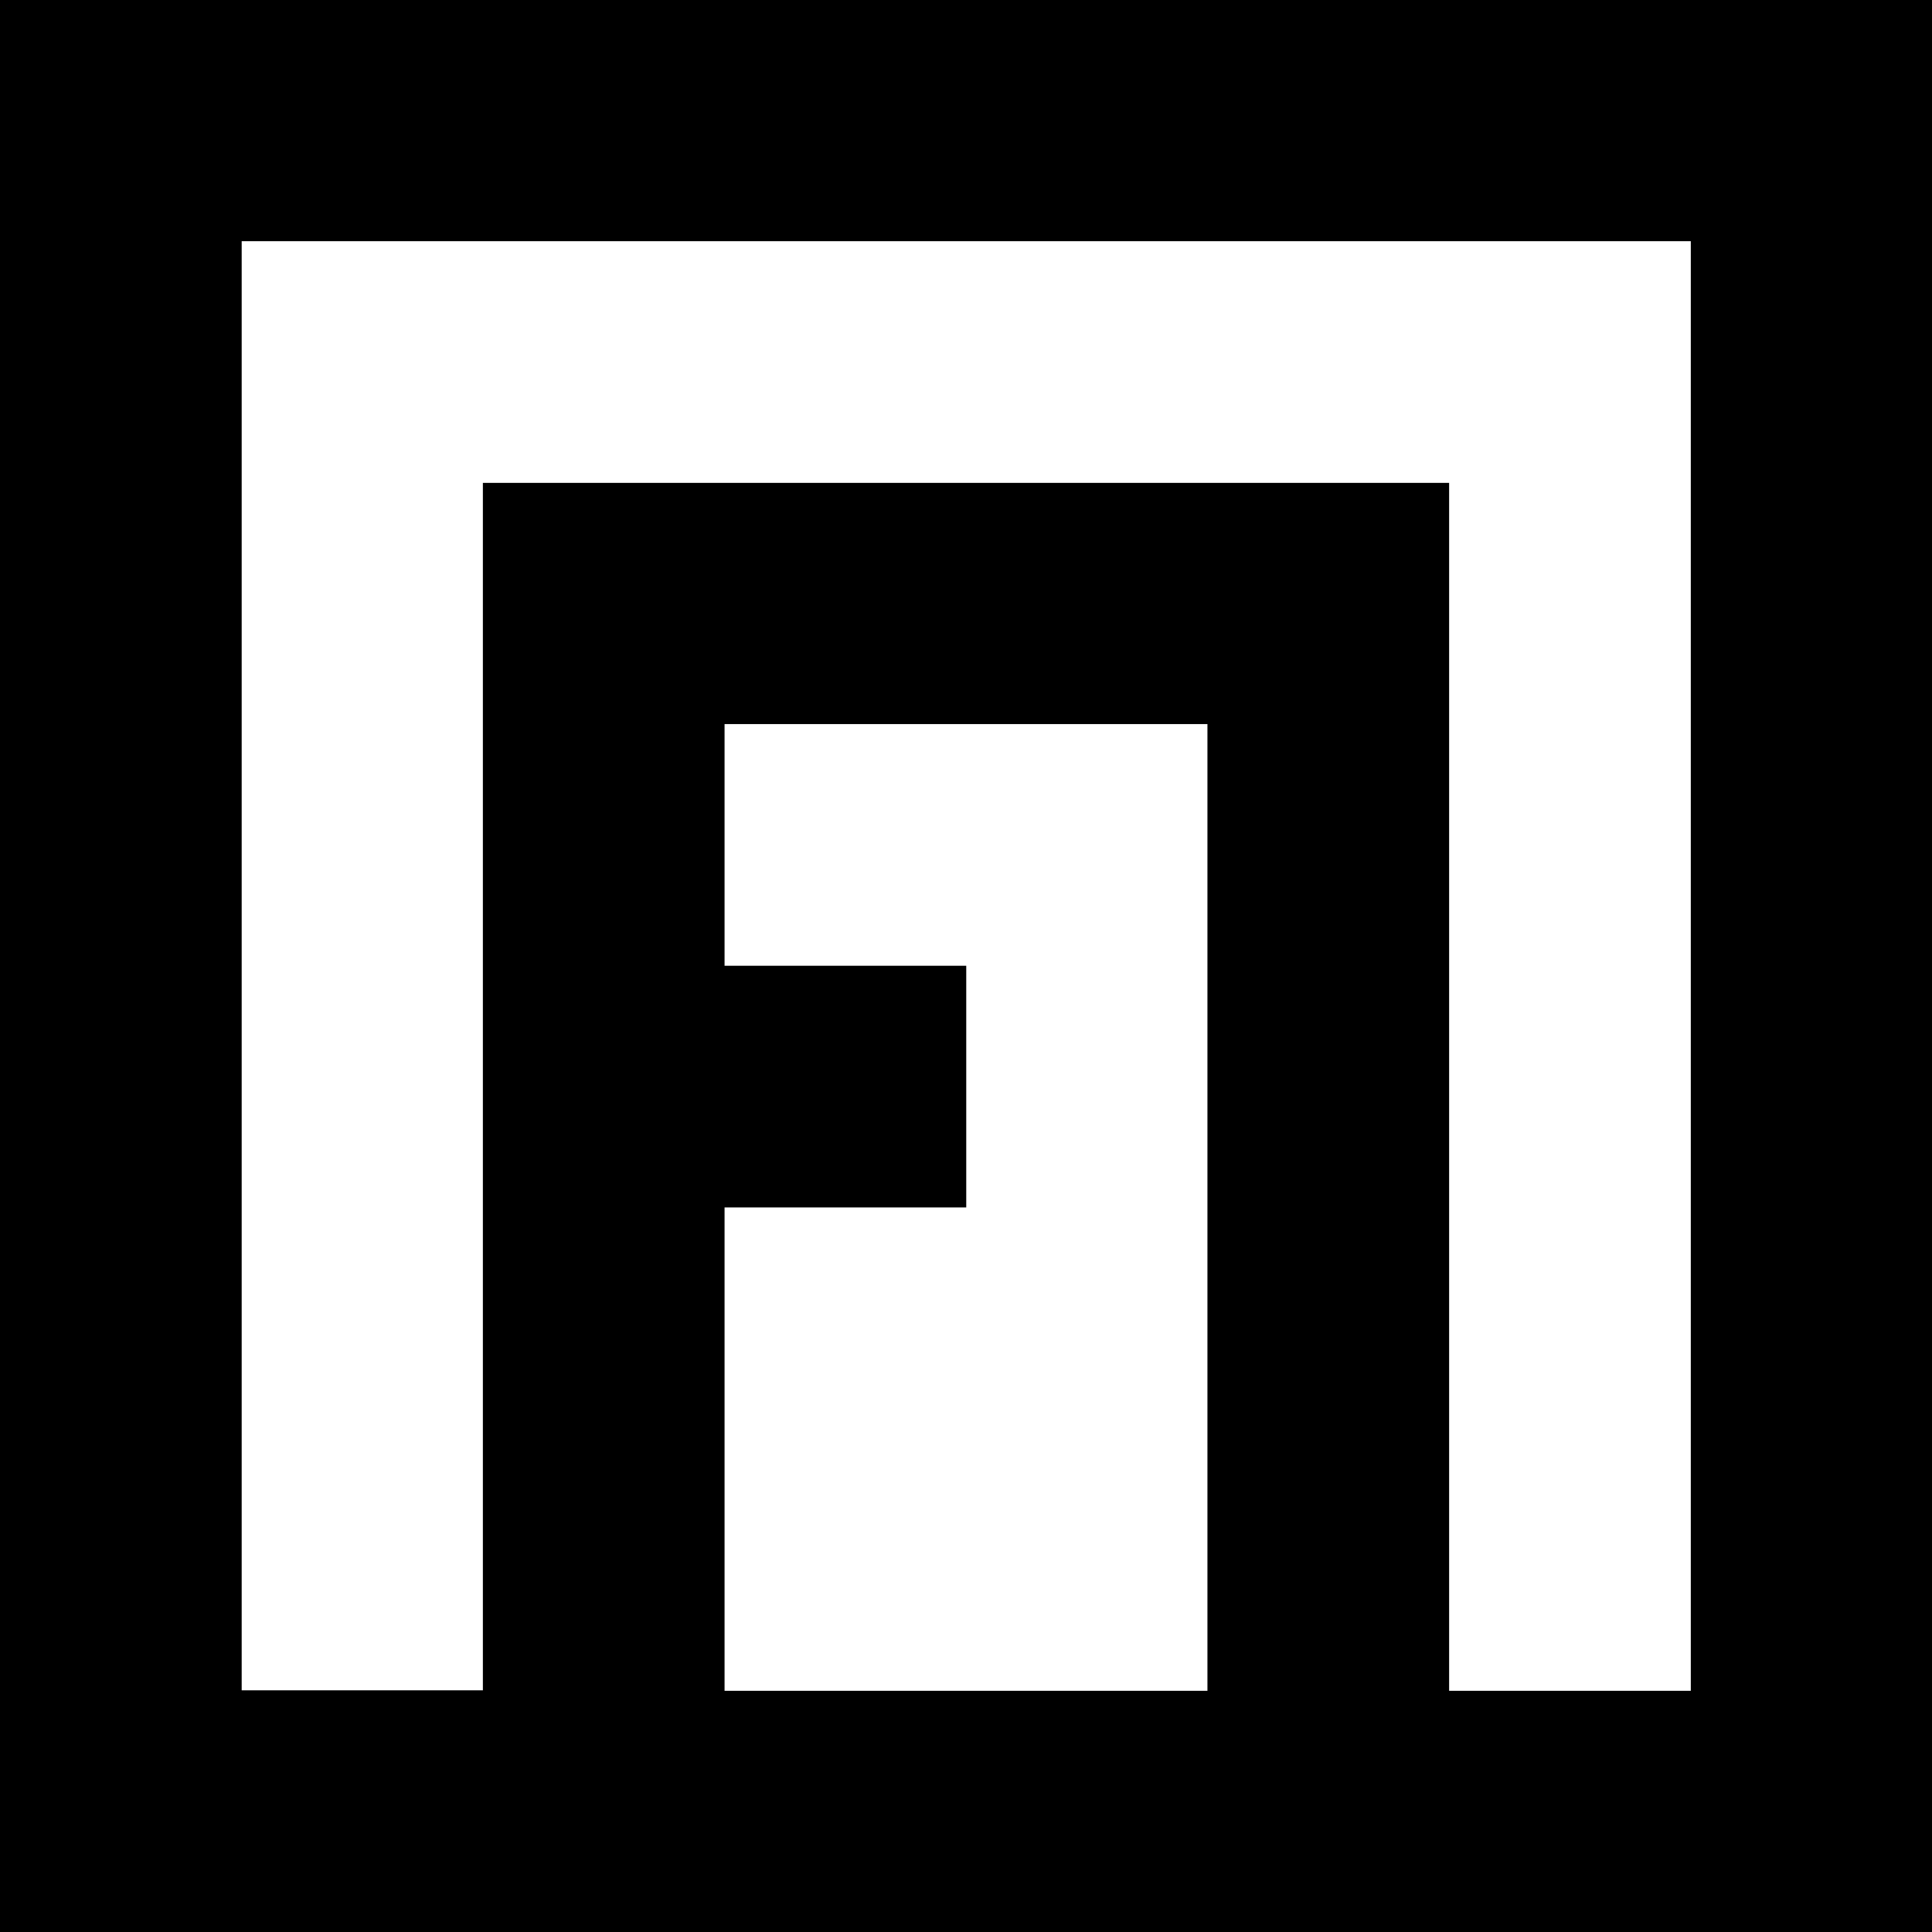
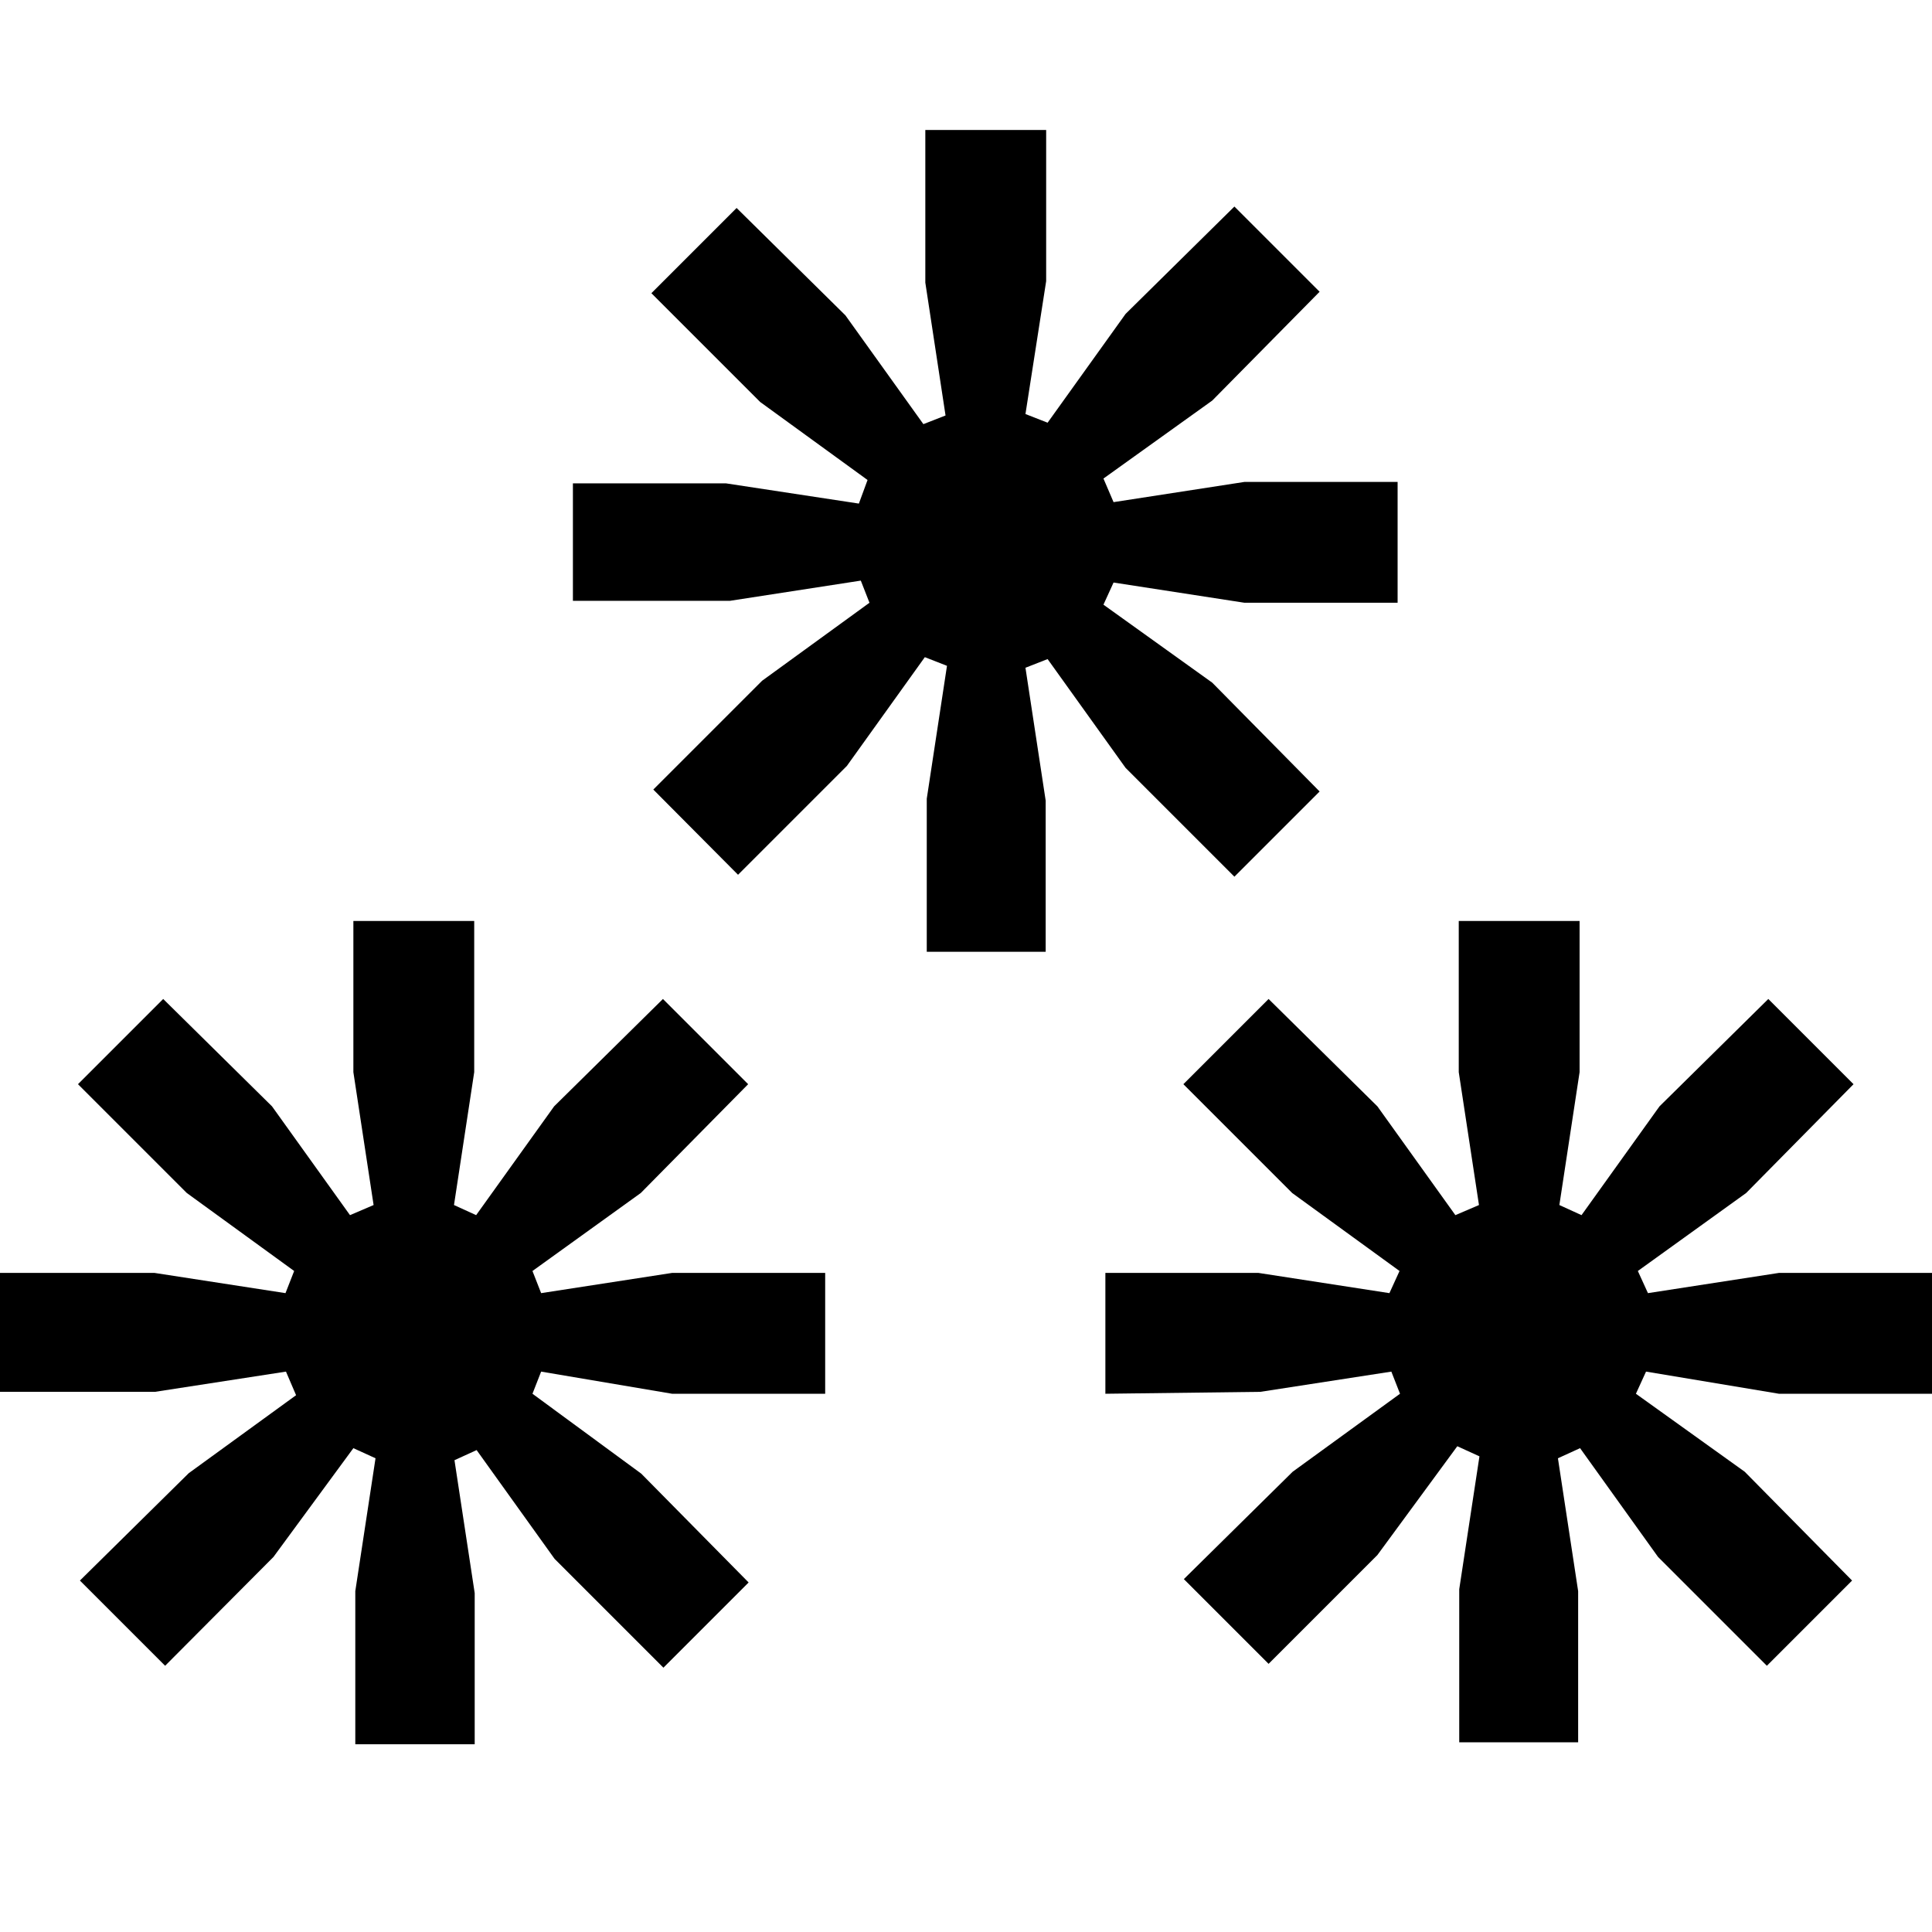
<svg xmlns="http://www.w3.org/2000/svg" viewBox="0 0 401.3 401.3">
-   <path d="M0 0v401.3h401.3V0H0zm351.2 351.2H301V100.3H100.3v250.8H50.2v-301h301v301.1zm-100.4 0H150.5V250.8h50.2v-50.2h-50.2v-50.2h100.3v200.8z" />
+   <path d="M119 125.5v-25.1h31.8l27.6 4.2 1.8-4.9-22.3-16.2-22.6-22.6L153 43.2l22.6 22.3 16.2 22.6 4.6-1.8-4.2-27.6V27h25.1v31.4L213 86l4.6 1.8 16.2-22.6 22.6-22.3 17.7 17.7-22.3 22.6-22.6 16.2 2.1 4.9 27.2-4.2h31.8v25.1h-31.8l-27.2-4.2-2.1 4.6 22.6 16.2 22.3 22.6-17.7 17.7-22.6-22.6-16.2-22.6-4.6 1.8 4.2 27.6v31.4h-24.7v-31.8l4.2-27.6-4.6-1.8-16.2 22.6-22.6 22.6-17.6-17.7 22.6-22.6 22.3-16.2-1.8-4.6-27.2 4.2H119v.7zM0 289.5v-25.1h32.1l27.2 4.2 1.8-4.6-22.3-16.2-22.6-22.6 17.7-17.7 22.6 22.3 16.2 22.6 4.9-2.1-4.2-27.6v-31.4h25.1v31.4l-4.2 27.6 4.6 2.1 16.2-22.6 22.6-22.3 17.7 17.7-22.3 22.6-22.5 16.2 1.8 4.6 27.2-4.2h31.8v25.1h-31.8l-27.2-4.6-1.8 4.6 22.6 16.6 22.3 22.6-17.7 17.7-22.6-22.6L99 301.2l-4.6 2.1 4.2 27.6v31.4H73.8v-31.8l4.2-27.6-4.6-2.1-16.6 22.6L34.3 346l-17.7-17.7L39.2 306l22.3-16.2-2.1-4.9-27.2 4.2H0v.4zm229.6 0v-25.1h31.8l27.2 4.2 2.1-4.6-22.3-16.2-22.6-22.6 17.7-17.7 22.6 22.3 16.2 22.6 4.9-2.1-4.2-27.6v-31.4h25.1v31.4l-4.2 27.6 4.6 2.1 16.2-22.6 22.6-22.3 17.7 17.7-22.3 22.6-22.5 16.2 2.1 4.6 27.2-4.2h31.8v25.1h-31.8l-27.6-4.6-2.1 4.6 22.6 16.2 22.3 22.6L367 346l-22.6-22.6-16.2-22.6-4.6 2.1 4.2 27.6v31.4h-24.7v-31.8l4.2-27.6-4.6-2.1-16.6 22.6-22.6 22.6-17.6-17.6 22.6-22.3 22.3-16.2-1.8-4.6-27.2 4.2-32.2.4z" />
</svg>
